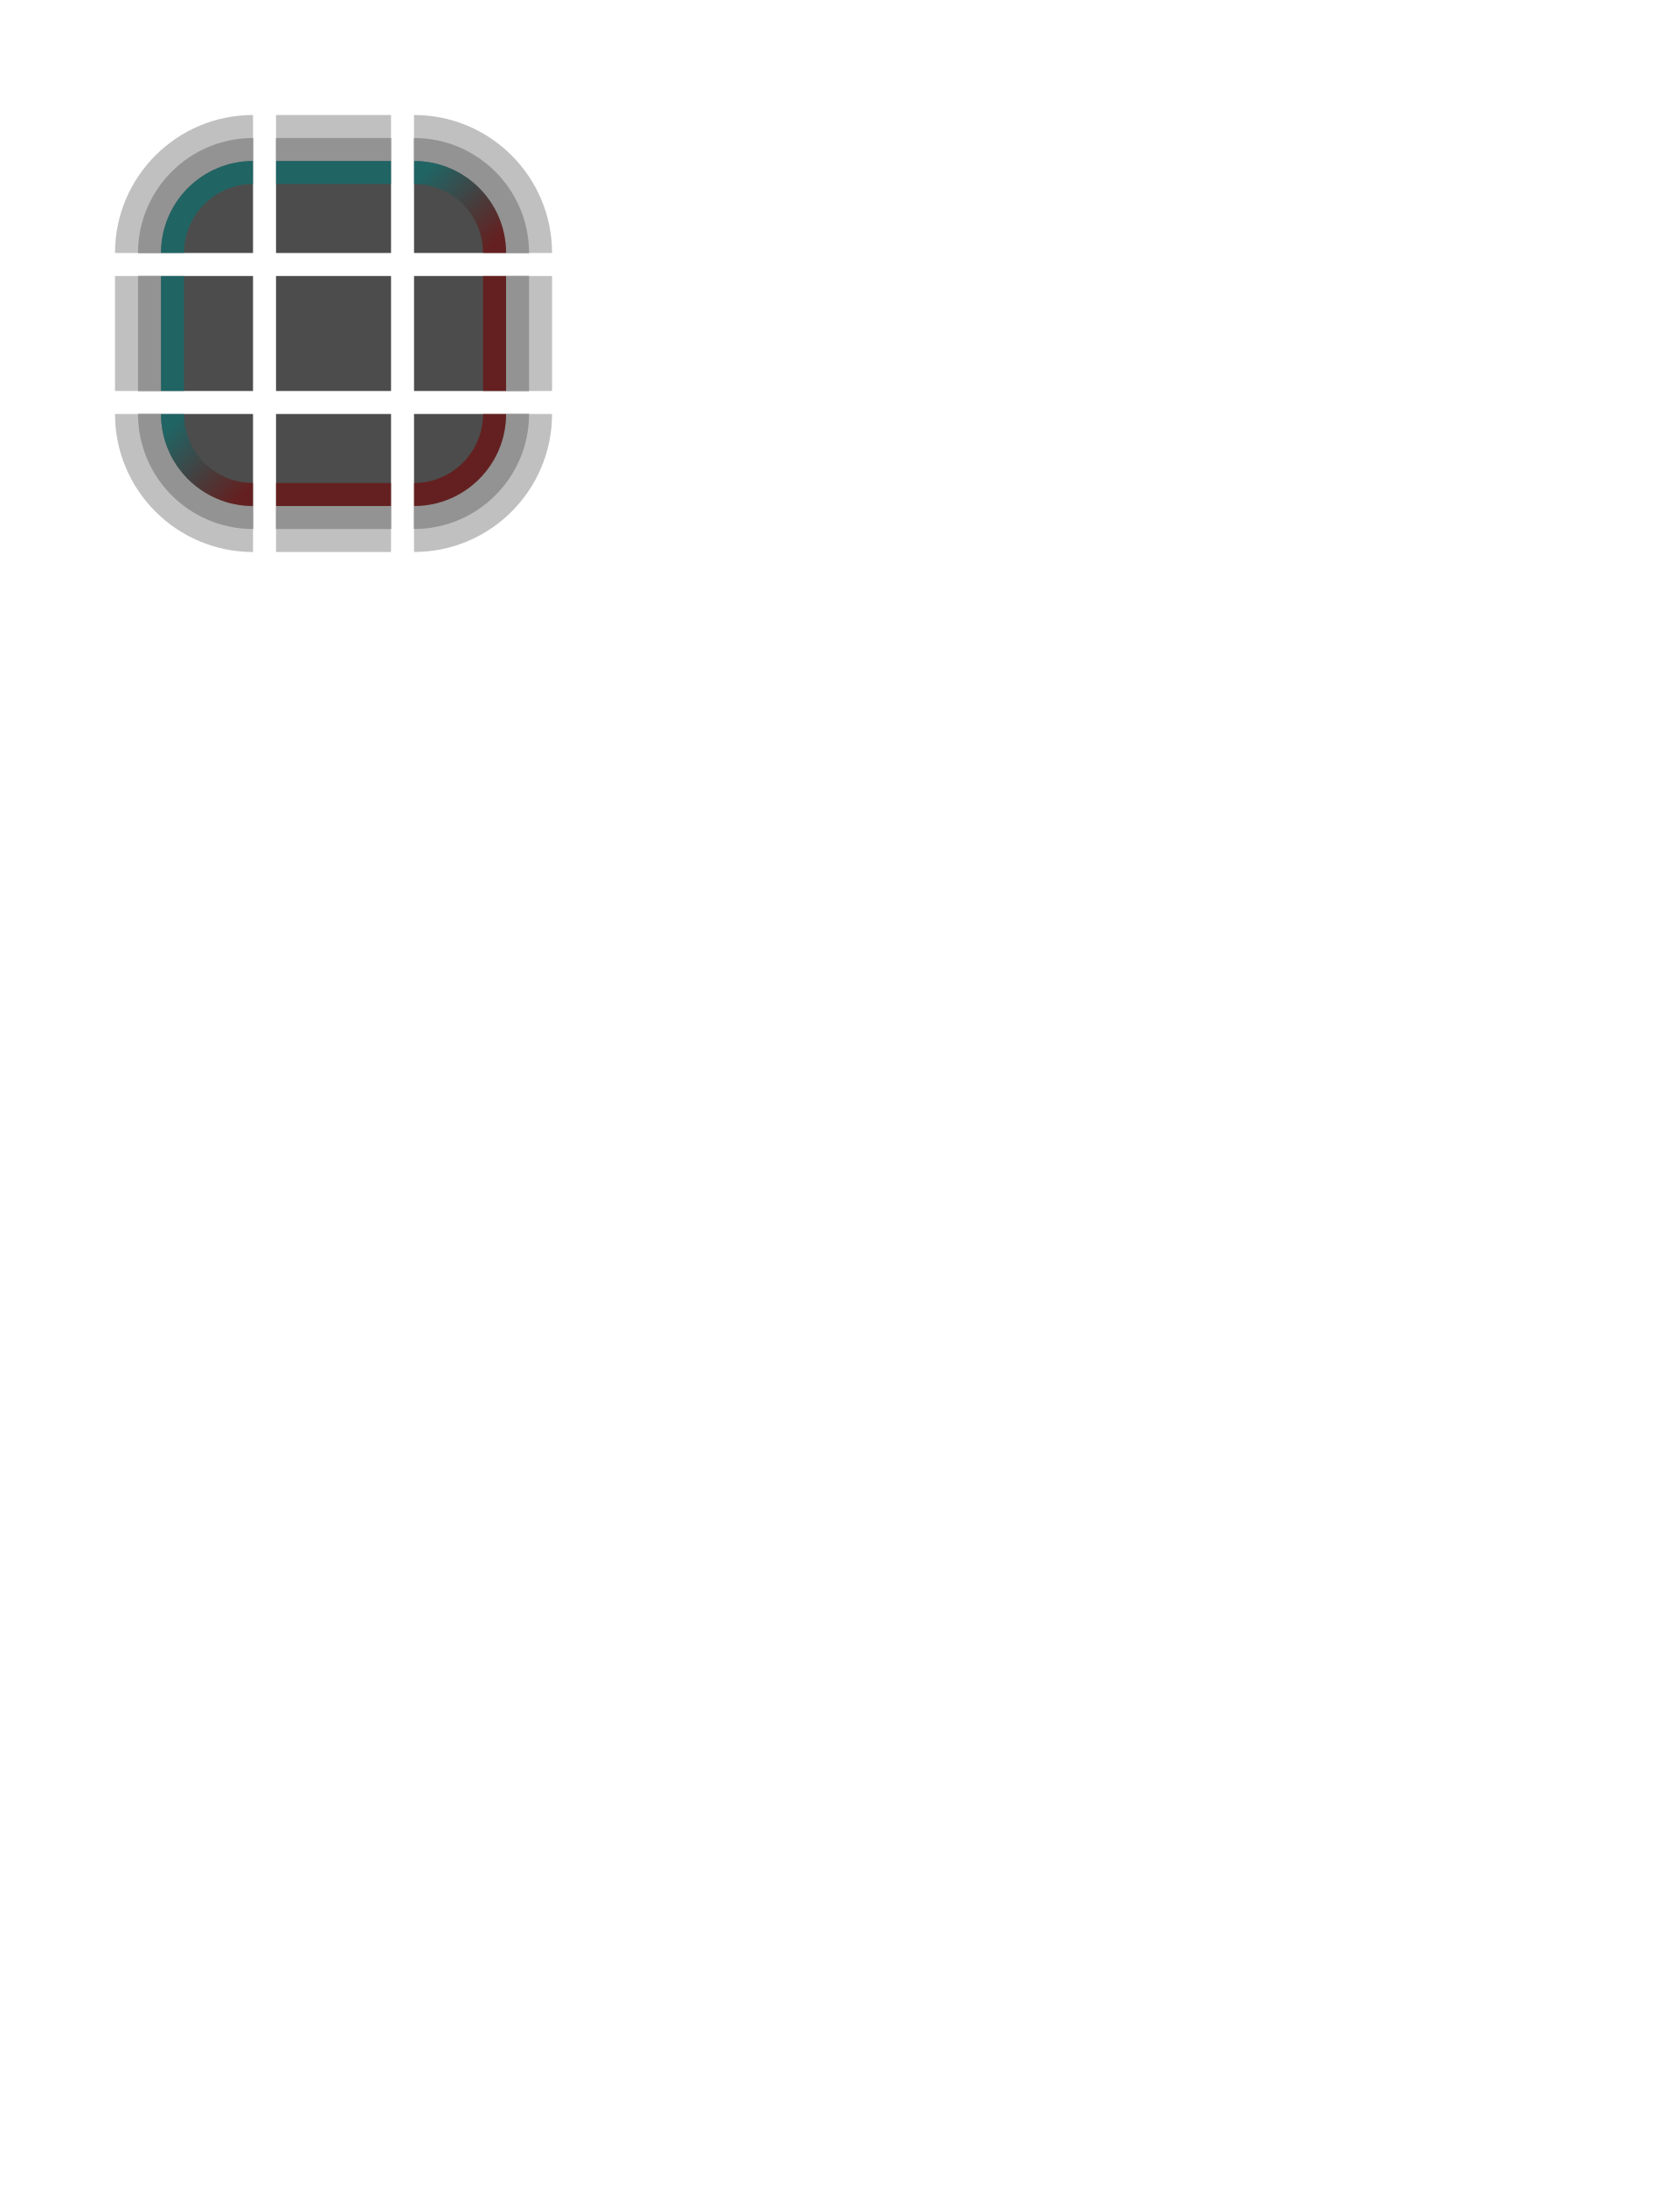
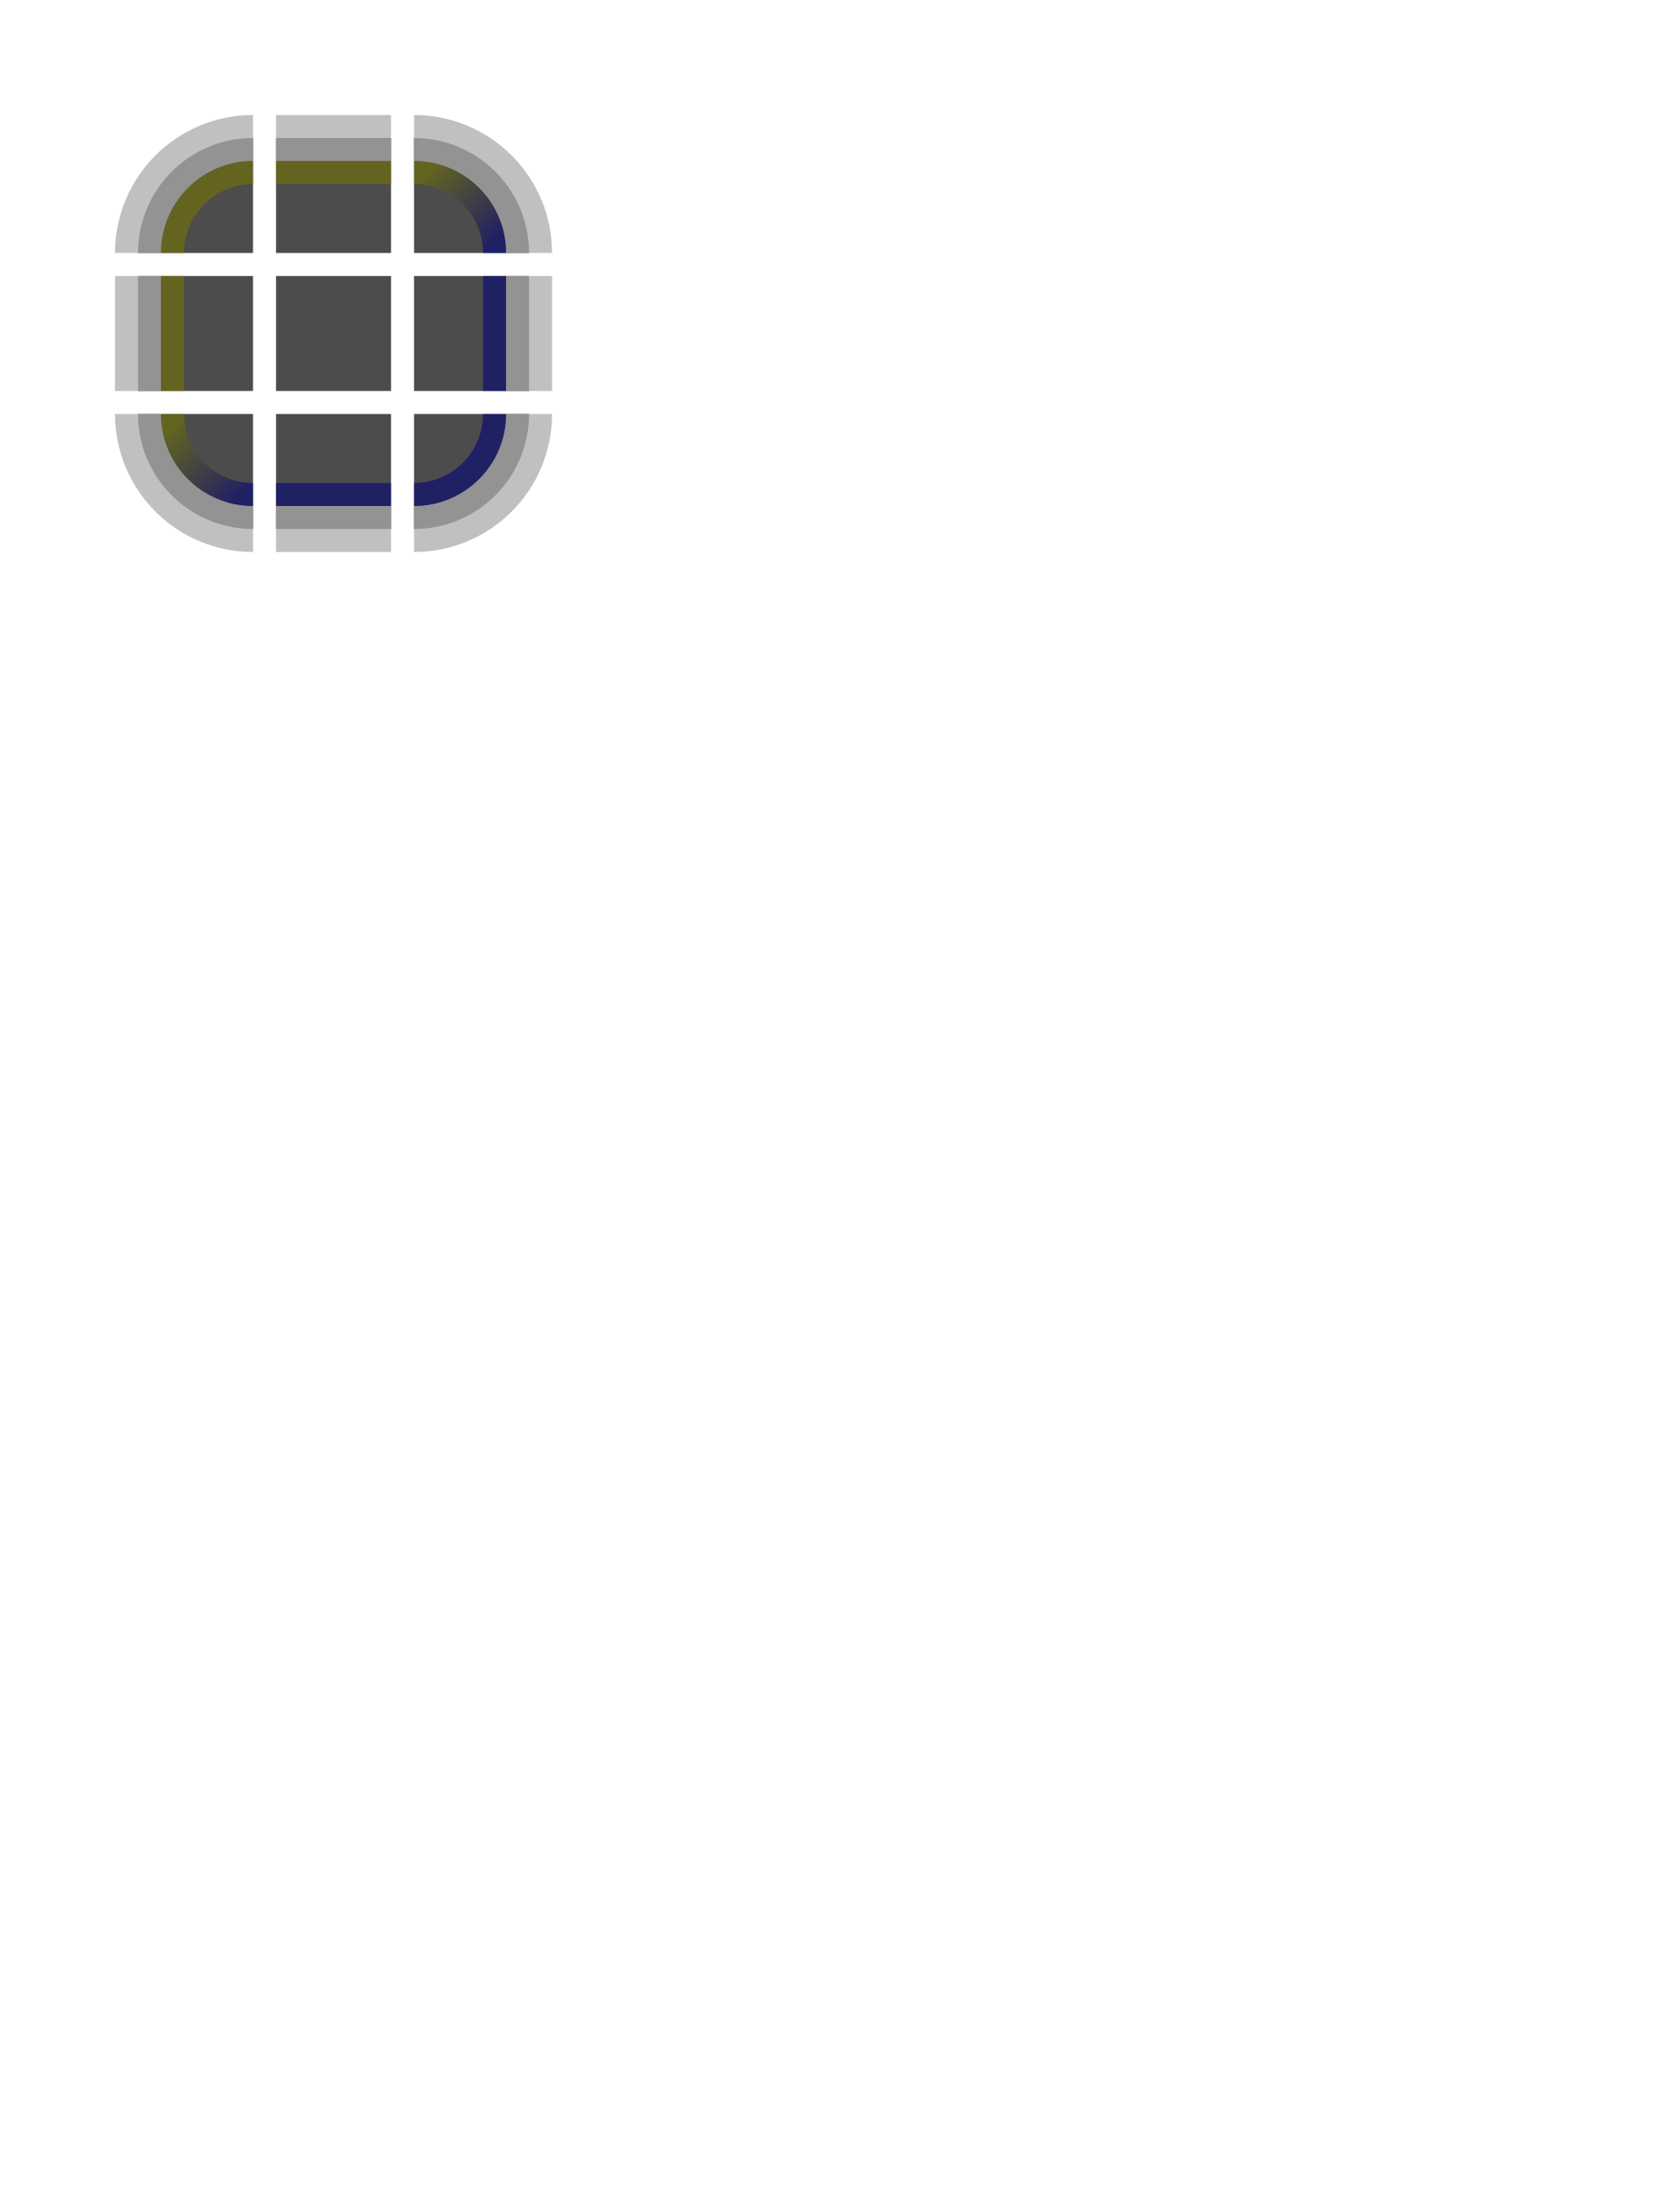
<svg xmlns="http://www.w3.org/2000/svg" xmlns:xlink="http://www.w3.org/1999/xlink" width="73" height="95" id="svg2" version="1.1">
  <defs id="defs4">
    <linearGradient id="linearGradient4889">
-       <stop id="stop4885" offset="0" style="stop-color:#007777;stop-opacity:0.575;" />
-       <stop id="stop4887" offset="1" style="stop-color:#770000;stop-opacity:0.575" />
+       <stop id="stop4885" offset="0" style="stop-color:#777700;stop-opacity:0.575;" />
+       <stop id="stop4887" offset="1" style="stop-color:#000077;stop-opacity:0.575" />
    </linearGradient>
    <linearGradient gradientUnits="userSpaceOnUse" y2="46" x2="6" y1="43" x1="3" id="linearGradient4891" xlink:href="#linearGradient4889" />
    <linearGradient gradientUnits="userSpaceOnUse" y2="36" x2="16" y1="33" x1="13" id="linearGradient4899" xlink:href="#linearGradient4889" />
  </defs>
  <g id="layer1">
    <rect y="12" x="12" height="5" width="5" id="decoration-center" style="opacity:1;vector-effect:none;fill:#111111;fill-opacity:0.75;stroke:none;stroke-width:0.783;stroke-linecap:square;stroke-linejoin:miter;stroke-miterlimit:8.3;stroke-dasharray:none;stroke-dashoffset:0;stroke-opacity:1;marker:none" />
    <g id="decoration-topleft" transform="translate(5,-25)">
      <path style="opacity:1;vector-effect:none;fill:#111111;fill-opacity:0.75;stroke:none;stroke-width:0.783;stroke-linecap:square;stroke-linejoin:miter;stroke-miterlimit:8.3;stroke-dasharray:none;stroke-dashoffset:0;stroke-opacity:1;marker:none" d="M 6,31 A 5,5 0 0 0 1,36 H 6 Z" id="path4718" />
      <path style="opacity:1;vector-effect:none;fill:#aaaaaa;fill-opacity:0.75;stroke:none;stroke-width:0.783;stroke-linecap:square;stroke-linejoin:miter;stroke-miterlimit:8.3;stroke-dasharray:none;stroke-dashoffset:0;stroke-opacity:1;marker:none" d="M 6,30 A 6,6 0 0 0 0,36 H 2 A 4,4 0 0 1 6,32 Z" id="path4521" />
-       <path style="opacity:1;vector-effect:none;fill:#007777;fill-opacity:0.575;stroke:none;stroke-width:0.783;stroke-linecap:square;stroke-linejoin:miter;stroke-miterlimit:8.3;stroke-dasharray:none;stroke-dashoffset:0;stroke-opacity:1;marker:none" d="M 6,32 A 4,4 0 0 0 2,36 H 3 A 3,3 0 0 1 6,33 Z" id="path4523" />
+       <path style="opacity:1;vector-effect:none;fill:#777700;fill-opacity:0.575;stroke:none;stroke-width:0.783;stroke-linecap:square;stroke-linejoin:miter;stroke-miterlimit:8.3;stroke-dasharray:none;stroke-dashoffset:0;stroke-opacity:1;marker:none" d="M 6,32 A 4,4 0 0 0 2,36 H 3 A 3,3 0 0 1 6,33 Z" id="path4523" />
    </g>
    <g id="decoration-topright" transform="translate(5,-25)">
      <path style="opacity:1;vector-effect:none;fill:#111111;fill-opacity:0.75;stroke:none;stroke-width:0.783;stroke-linecap:square;stroke-linejoin:miter;stroke-miterlimit:8.3;stroke-dasharray:none;stroke-dashoffset:0;stroke-opacity:1;marker:none" d="m 13,31 v 5 h 5 a 5,5 0 0 0 -5,-5 z" id="path4718-2" />
      <path style="opacity:1;vector-effect:none;fill:#aaaaaa;fill-opacity:0.75;stroke:none;stroke-width:0.783;stroke-linecap:square;stroke-linejoin:miter;stroke-miterlimit:8.3;stroke-dasharray:none;stroke-dashoffset:0;stroke-opacity:1;marker:none" d="m 13,30 v 2 a 4,4 0 0 1 4,4 h 2 a 6,6 0 0 0 -6,-6 z" id="path4521-6" />
      <path style="opacity:1;vector-effect:none;fill:url(#linearGradient4899);fill-opacity:1;stroke:none;stroke-width:0.783;stroke-linecap:square;stroke-linejoin:miter;stroke-miterlimit:8.3;stroke-dasharray:none;stroke-dashoffset:0;stroke-opacity:1;marker:none" d="m 13,32 v 1 a 3,3 0 0 1 3,3 h 1 a 4,4 0 0 0 -4,-4 z" id="path4523-2" />
    </g>
    <g id="decoration-bottomleft" transform="translate(5,-25)">
      <path style="opacity:1;vector-effect:none;fill:#111111;fill-opacity:0.75;stroke:none;stroke-width:0.783;stroke-linecap:square;stroke-linejoin:miter;stroke-miterlimit:8.3;stroke-dasharray:none;stroke-dashoffset:0;stroke-opacity:1;marker:none" d="m 1,43 a 5,5 0 0 0 5,5 v -5 z" id="path4718-3" />
      <path style="opacity:1;vector-effect:none;fill:#aaaaaa;fill-opacity:0.75;stroke:none;stroke-width:0.783;stroke-linecap:square;stroke-linejoin:miter;stroke-miterlimit:8.3;stroke-dasharray:none;stroke-dashoffset:0;stroke-opacity:1;marker:none" d="m 0,43 a 6,6 0 0 0 6,6 V 47 A 4,4 0 0 1 2,43 Z" id="path4521-1" />
      <path style="opacity:1;vector-effect:none;fill:url(#linearGradient4891);fill-opacity:1;stroke:none;stroke-width:0.783;stroke-linecap:square;stroke-linejoin:miter;stroke-miterlimit:8.3;stroke-dasharray:none;stroke-dashoffset:0;stroke-opacity:1;marker:none" d="m 2,43 a 4,4 0 0 0 4,4 V 46 A 3,3 0 0 1 3,43 Z" id="path4523-27" />
    </g>
    <g id="decoration-bottomright" transform="translate(5,-25)">
      <path style="opacity:1;vector-effect:none;fill:#111111;fill-opacity:0.75;stroke:none;stroke-width:0.783;stroke-linecap:square;stroke-linejoin:miter;stroke-miterlimit:8.3;stroke-dasharray:none;stroke-dashoffset:0;stroke-opacity:1;marker:none" d="m 13,43 v 5 a 5,5 0 0 0 5,-5 z" id="path4718-7" />
      <path style="opacity:1;vector-effect:none;fill:#aaaaaa;fill-opacity:0.75;stroke:none;stroke-width:0.783;stroke-linecap:square;stroke-linejoin:miter;stroke-miterlimit:8.3;stroke-dasharray:none;stroke-dashoffset:0;stroke-opacity:1;marker:none" d="m 17,43 a 4,4 0 0 1 -4,4 v 2 a 6,6 0 0 0 6,-6 z" id="path4521-9" />
-       <path style="opacity:1;vector-effect:none;fill:#770000;fill-opacity:0.575;stroke:none;stroke-width:0.783;stroke-linecap:square;stroke-linejoin:miter;stroke-miterlimit:8.3;stroke-dasharray:none;stroke-dashoffset:0;stroke-opacity:1;marker:none" d="m 16,43 a 3,3 0 0 1 -3,3 v 1 a 4,4 0 0 0 4,-4 z" id="path4523-3" />
+       <path style="opacity:1;vector-effect:none;fill:#000077;fill-opacity:0.575;stroke:none;stroke-width:0.783;stroke-linecap:square;stroke-linejoin:miter;stroke-miterlimit:8.3;stroke-dasharray:none;stroke-dashoffset:0;stroke-opacity:1;marker:none" d="m 16,43 a 3,3 0 0 1 -3,3 v 1 a 4,4 0 0 0 4,-4 z" id="path4523-3" />
    </g>
    <g id="decoration-top" transform="translate(5,-25)">
      <rect style="opacity:1;vector-effect:none;fill:#111111;fill-opacity:0.75;stroke:none;stroke-width:0.783;stroke-linecap:square;stroke-linejoin:miter;stroke-miterlimit:8.3;stroke-dasharray:none;stroke-dashoffset:0;stroke-opacity:1;marker:none" id="rect4780" width="5" height="5" x="7" y="31" />
      <rect style="opacity:1;vector-effect:none;fill:#aaaaaa;fill-opacity:0.75;stroke:none;stroke-width:0.783;stroke-linecap:square;stroke-linejoin:miter;stroke-miterlimit:8.3;stroke-dasharray:none;stroke-dashoffset:0;stroke-opacity:1;marker:none" id="rect4817" width="5" height="2" x="7" y="30" />
-       <rect style="opacity:1;vector-effect:none;fill:#007777;fill-opacity:0.575;stroke:none;stroke-width:0.783;stroke-linecap:square;stroke-linejoin:miter;stroke-miterlimit:8.3;stroke-dasharray:none;stroke-dashoffset:0;stroke-opacity:1;marker:none" id="rect4851" width="5" height="1" x="7" y="32" />
+       <rect style="opacity:1;vector-effect:none;fill:#777700;fill-opacity:0.575;stroke:none;stroke-width:0.783;stroke-linecap:square;stroke-linejoin:miter;stroke-miterlimit:8.3;stroke-dasharray:none;stroke-dashoffset:0;stroke-opacity:1;marker:none" id="rect4851" width="5" height="1" x="7" y="32" />
    </g>
    <g id="decoration-bottom" transform="translate(5,-25)">
      <rect style="opacity:1;vector-effect:none;fill:#111111;fill-opacity:0.75;stroke:none;stroke-width:0.783;stroke-linecap:square;stroke-linejoin:miter;stroke-miterlimit:8.3;stroke-dasharray:none;stroke-dashoffset:0;stroke-opacity:1;marker:none" id="rect4780-7" width="5" height="5" x="7" y="43" />
      <rect style="opacity:1;vector-effect:none;fill:#aaaaaa;fill-opacity:0.75;stroke:none;stroke-width:0.783;stroke-linecap:square;stroke-linejoin:miter;stroke-miterlimit:8.3;stroke-dasharray:none;stroke-dashoffset:0;stroke-opacity:1;marker:none" id="rect4817-3" width="5" height="2" x="7" y="47" />
-       <rect style="opacity:1;vector-effect:none;fill:#770000;fill-opacity:0.575;stroke:none;stroke-width:0.783;stroke-linecap:square;stroke-linejoin:miter;stroke-miterlimit:8.3;stroke-dasharray:none;stroke-dashoffset:0;stroke-opacity:1;marker:none" id="rect4851-1" width="5" height="1" x="7" y="46" />
+       <rect style="opacity:1;vector-effect:none;fill:#000077;fill-opacity:0.575;stroke:none;stroke-width:0.783;stroke-linecap:square;stroke-linejoin:miter;stroke-miterlimit:8.3;stroke-dasharray:none;stroke-dashoffset:0;stroke-opacity:1;marker:none" id="rect4851-1" width="5" height="1" x="7" y="46" />
    </g>
    <g id="decoration-left" transform="translate(5,-25)">
      <rect style="opacity:1;vector-effect:none;fill:#111111;fill-opacity:0.75;stroke:none;stroke-width:0.783;stroke-linecap:square;stroke-linejoin:miter;stroke-miterlimit:8.3;stroke-dasharray:none;stroke-dashoffset:0;stroke-opacity:1;marker:none" id="rect4780-2" width="5" height="5" x="1" y="37" />
      <rect style="opacity:1;vector-effect:none;fill:#aaaaaa;fill-opacity:0.75;stroke:none;stroke-width:0.783;stroke-linecap:square;stroke-linejoin:miter;stroke-miterlimit:8.3;stroke-dasharray:none;stroke-dashoffset:0;stroke-opacity:1;marker:none" id="rect4834" width="2" height="5" x="0" y="37" />
-       <rect style="opacity:1;vector-effect:none;fill:#007777;fill-opacity:0.575;stroke:none;stroke-width:0.783;stroke-linecap:square;stroke-linejoin:miter;stroke-miterlimit:8.3;stroke-dasharray:none;stroke-dashoffset:0;stroke-opacity:1;marker:none" id="rect4868" width="1" height="5" x="2" y="37" />
+       <rect style="opacity:1;vector-effect:none;fill:#777700;fill-opacity:0.575;stroke:none;stroke-width:0.783;stroke-linecap:square;stroke-linejoin:miter;stroke-miterlimit:8.3;stroke-dasharray:none;stroke-dashoffset:0;stroke-opacity:1;marker:none" id="rect4868" width="1" height="5" x="2" y="37" />
    </g>
    <g id="decoration-right" transform="translate(5,-25)">
      <rect style="opacity:1;vector-effect:none;fill:#111111;fill-opacity:0.75;stroke:none;stroke-width:0.783;stroke-linecap:square;stroke-linejoin:miter;stroke-miterlimit:8.3;stroke-dasharray:none;stroke-dashoffset:0;stroke-opacity:1;marker:none" id="rect4780-9" width="5" height="5" x="13" y="37" />
      <rect style="opacity:1;vector-effect:none;fill:#aaaaaa;fill-opacity:0.75;stroke:none;stroke-width:0.783;stroke-linecap:square;stroke-linejoin:miter;stroke-miterlimit:8.3;stroke-dasharray:none;stroke-dashoffset:0;stroke-opacity:1;marker:none" id="rect4834-6" width="2" height="5" x="17" y="37" />
-       <rect style="opacity:1;vector-effect:none;fill:#770000;fill-opacity:0.575;stroke:none;stroke-width:0.783;stroke-linecap:square;stroke-linejoin:miter;stroke-miterlimit:8.3;stroke-dasharray:none;stroke-dashoffset:0;stroke-opacity:1;marker:none" id="rect4868-2" width="1" height="5" x="16" y="37" />
+       <rect style="opacity:1;vector-effect:none;fill:#000077;fill-opacity:0.575;stroke:none;stroke-width:0.783;stroke-linecap:square;stroke-linejoin:miter;stroke-miterlimit:8.3;stroke-dasharray:none;stroke-dashoffset:0;stroke-opacity:1;marker:none" id="rect4868-2" width="1" height="5" x="16" y="37" />
    </g>
  </g>
</svg>
